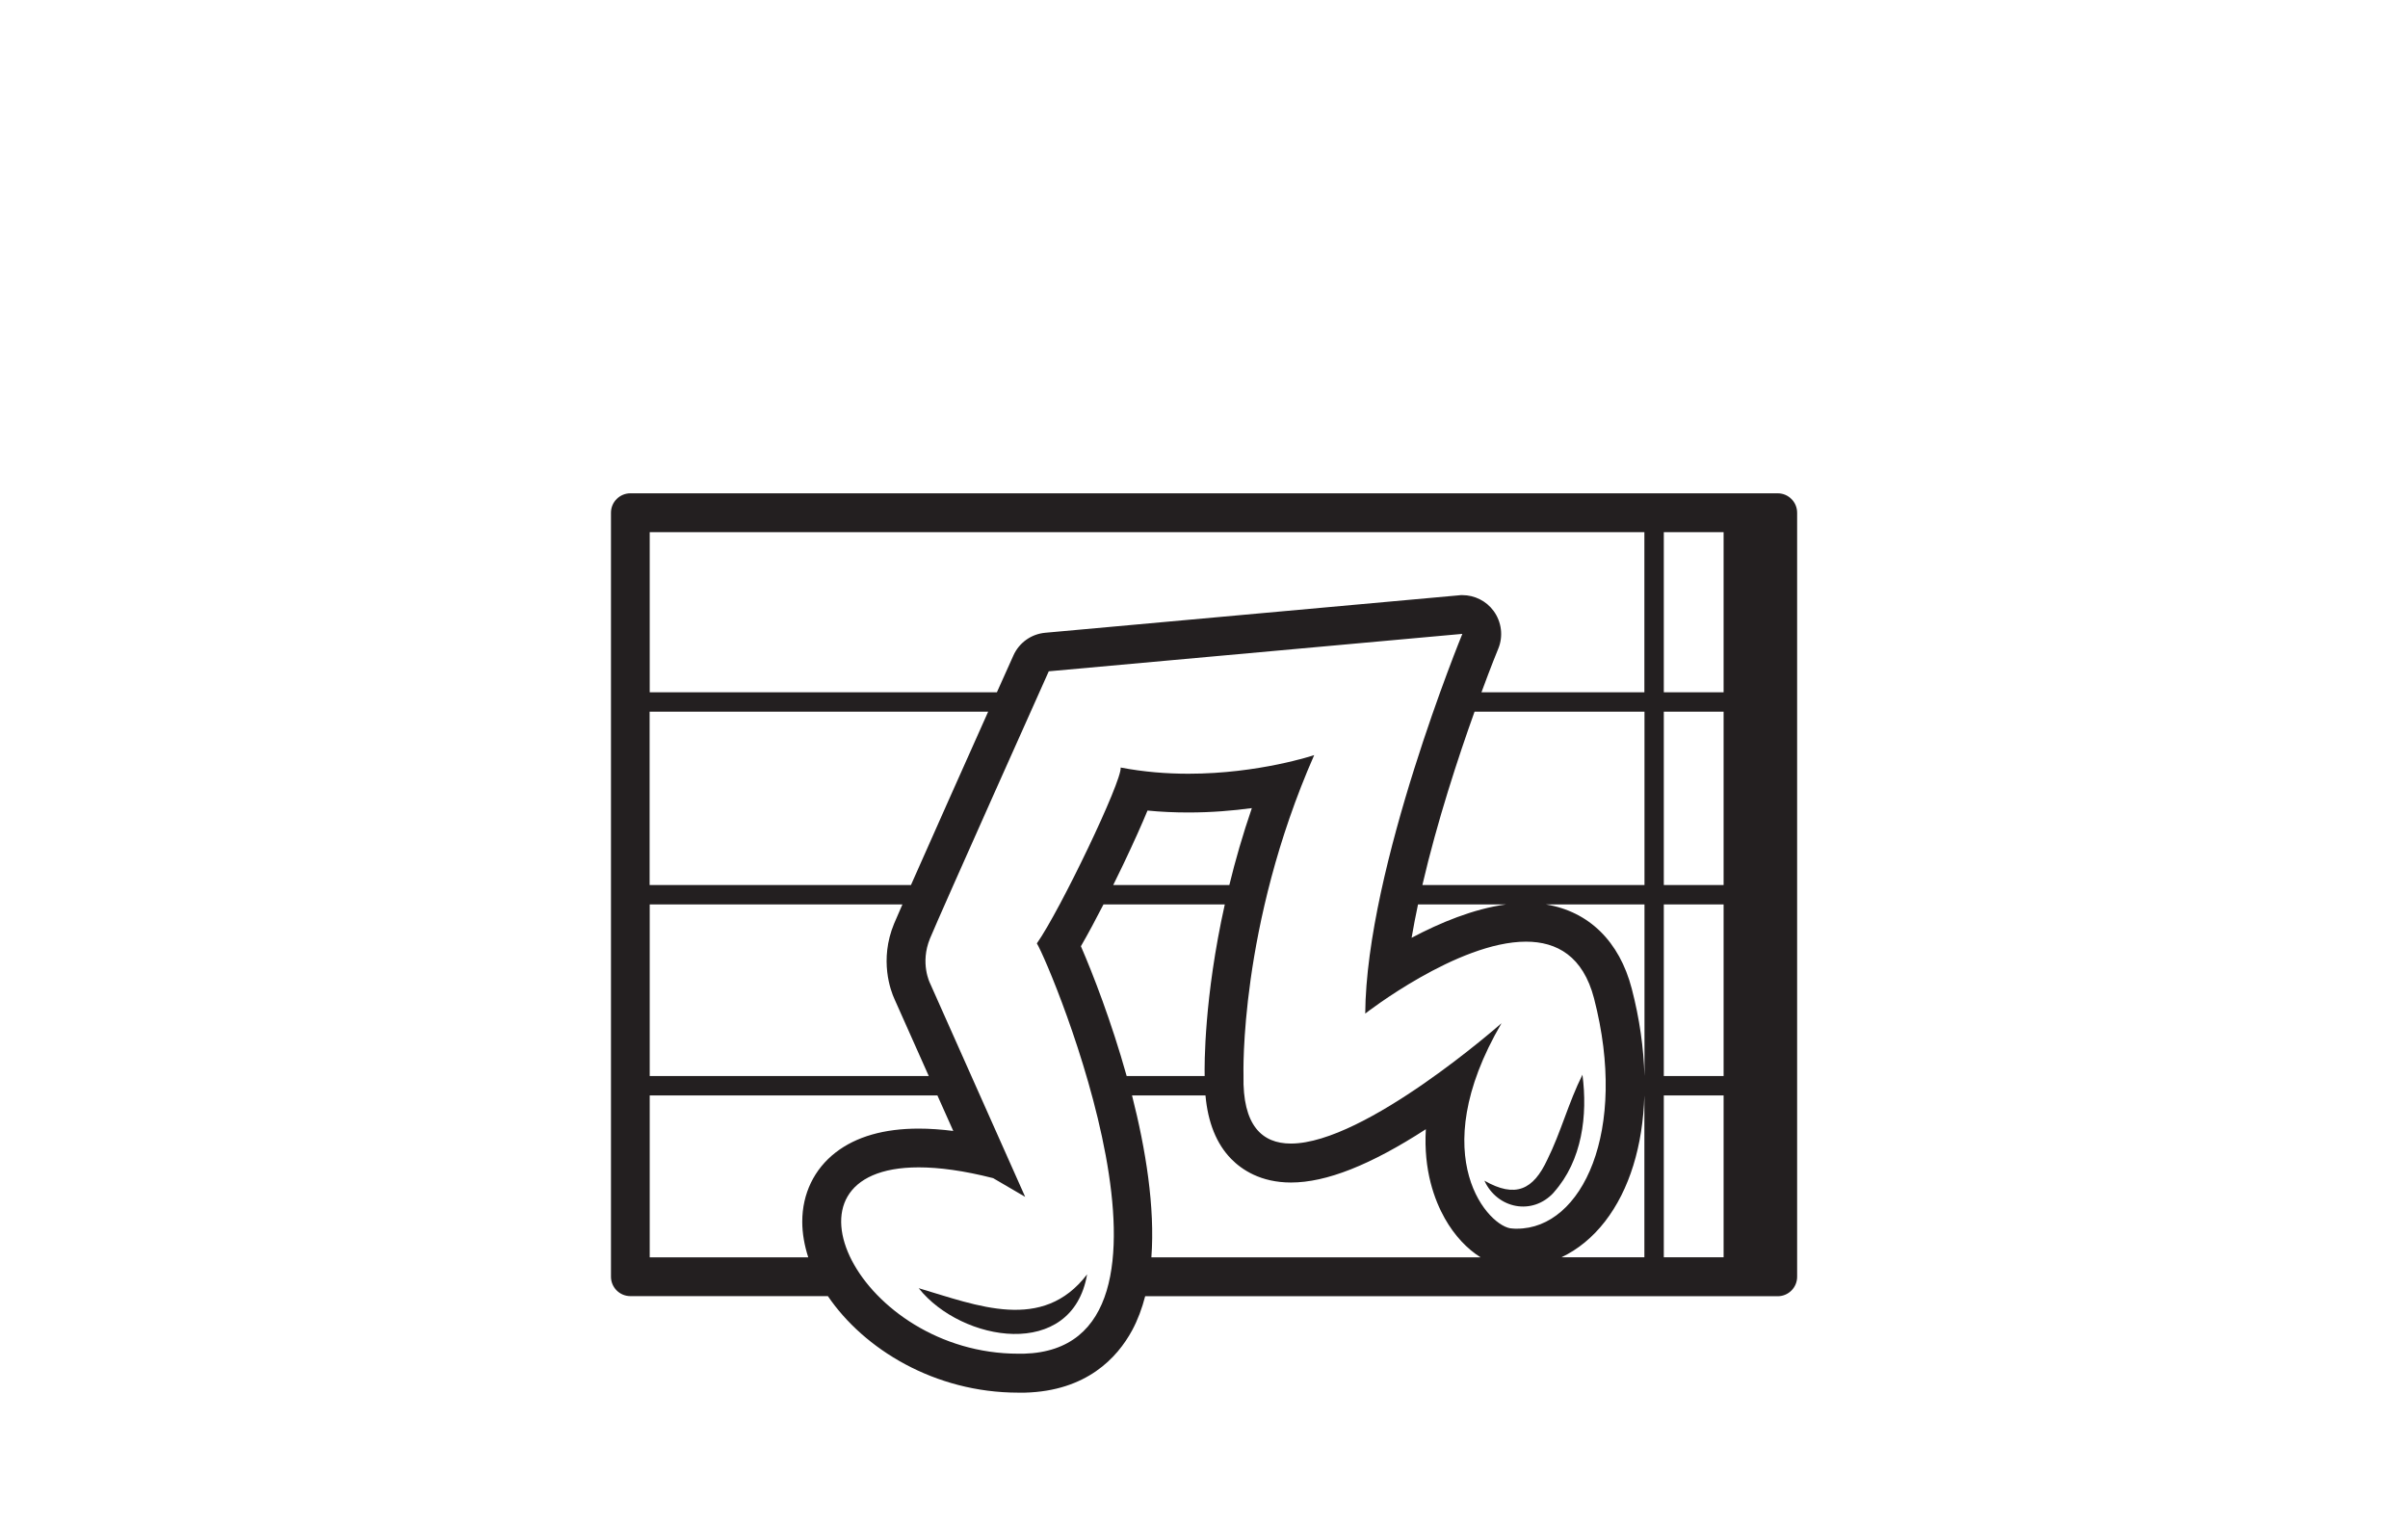
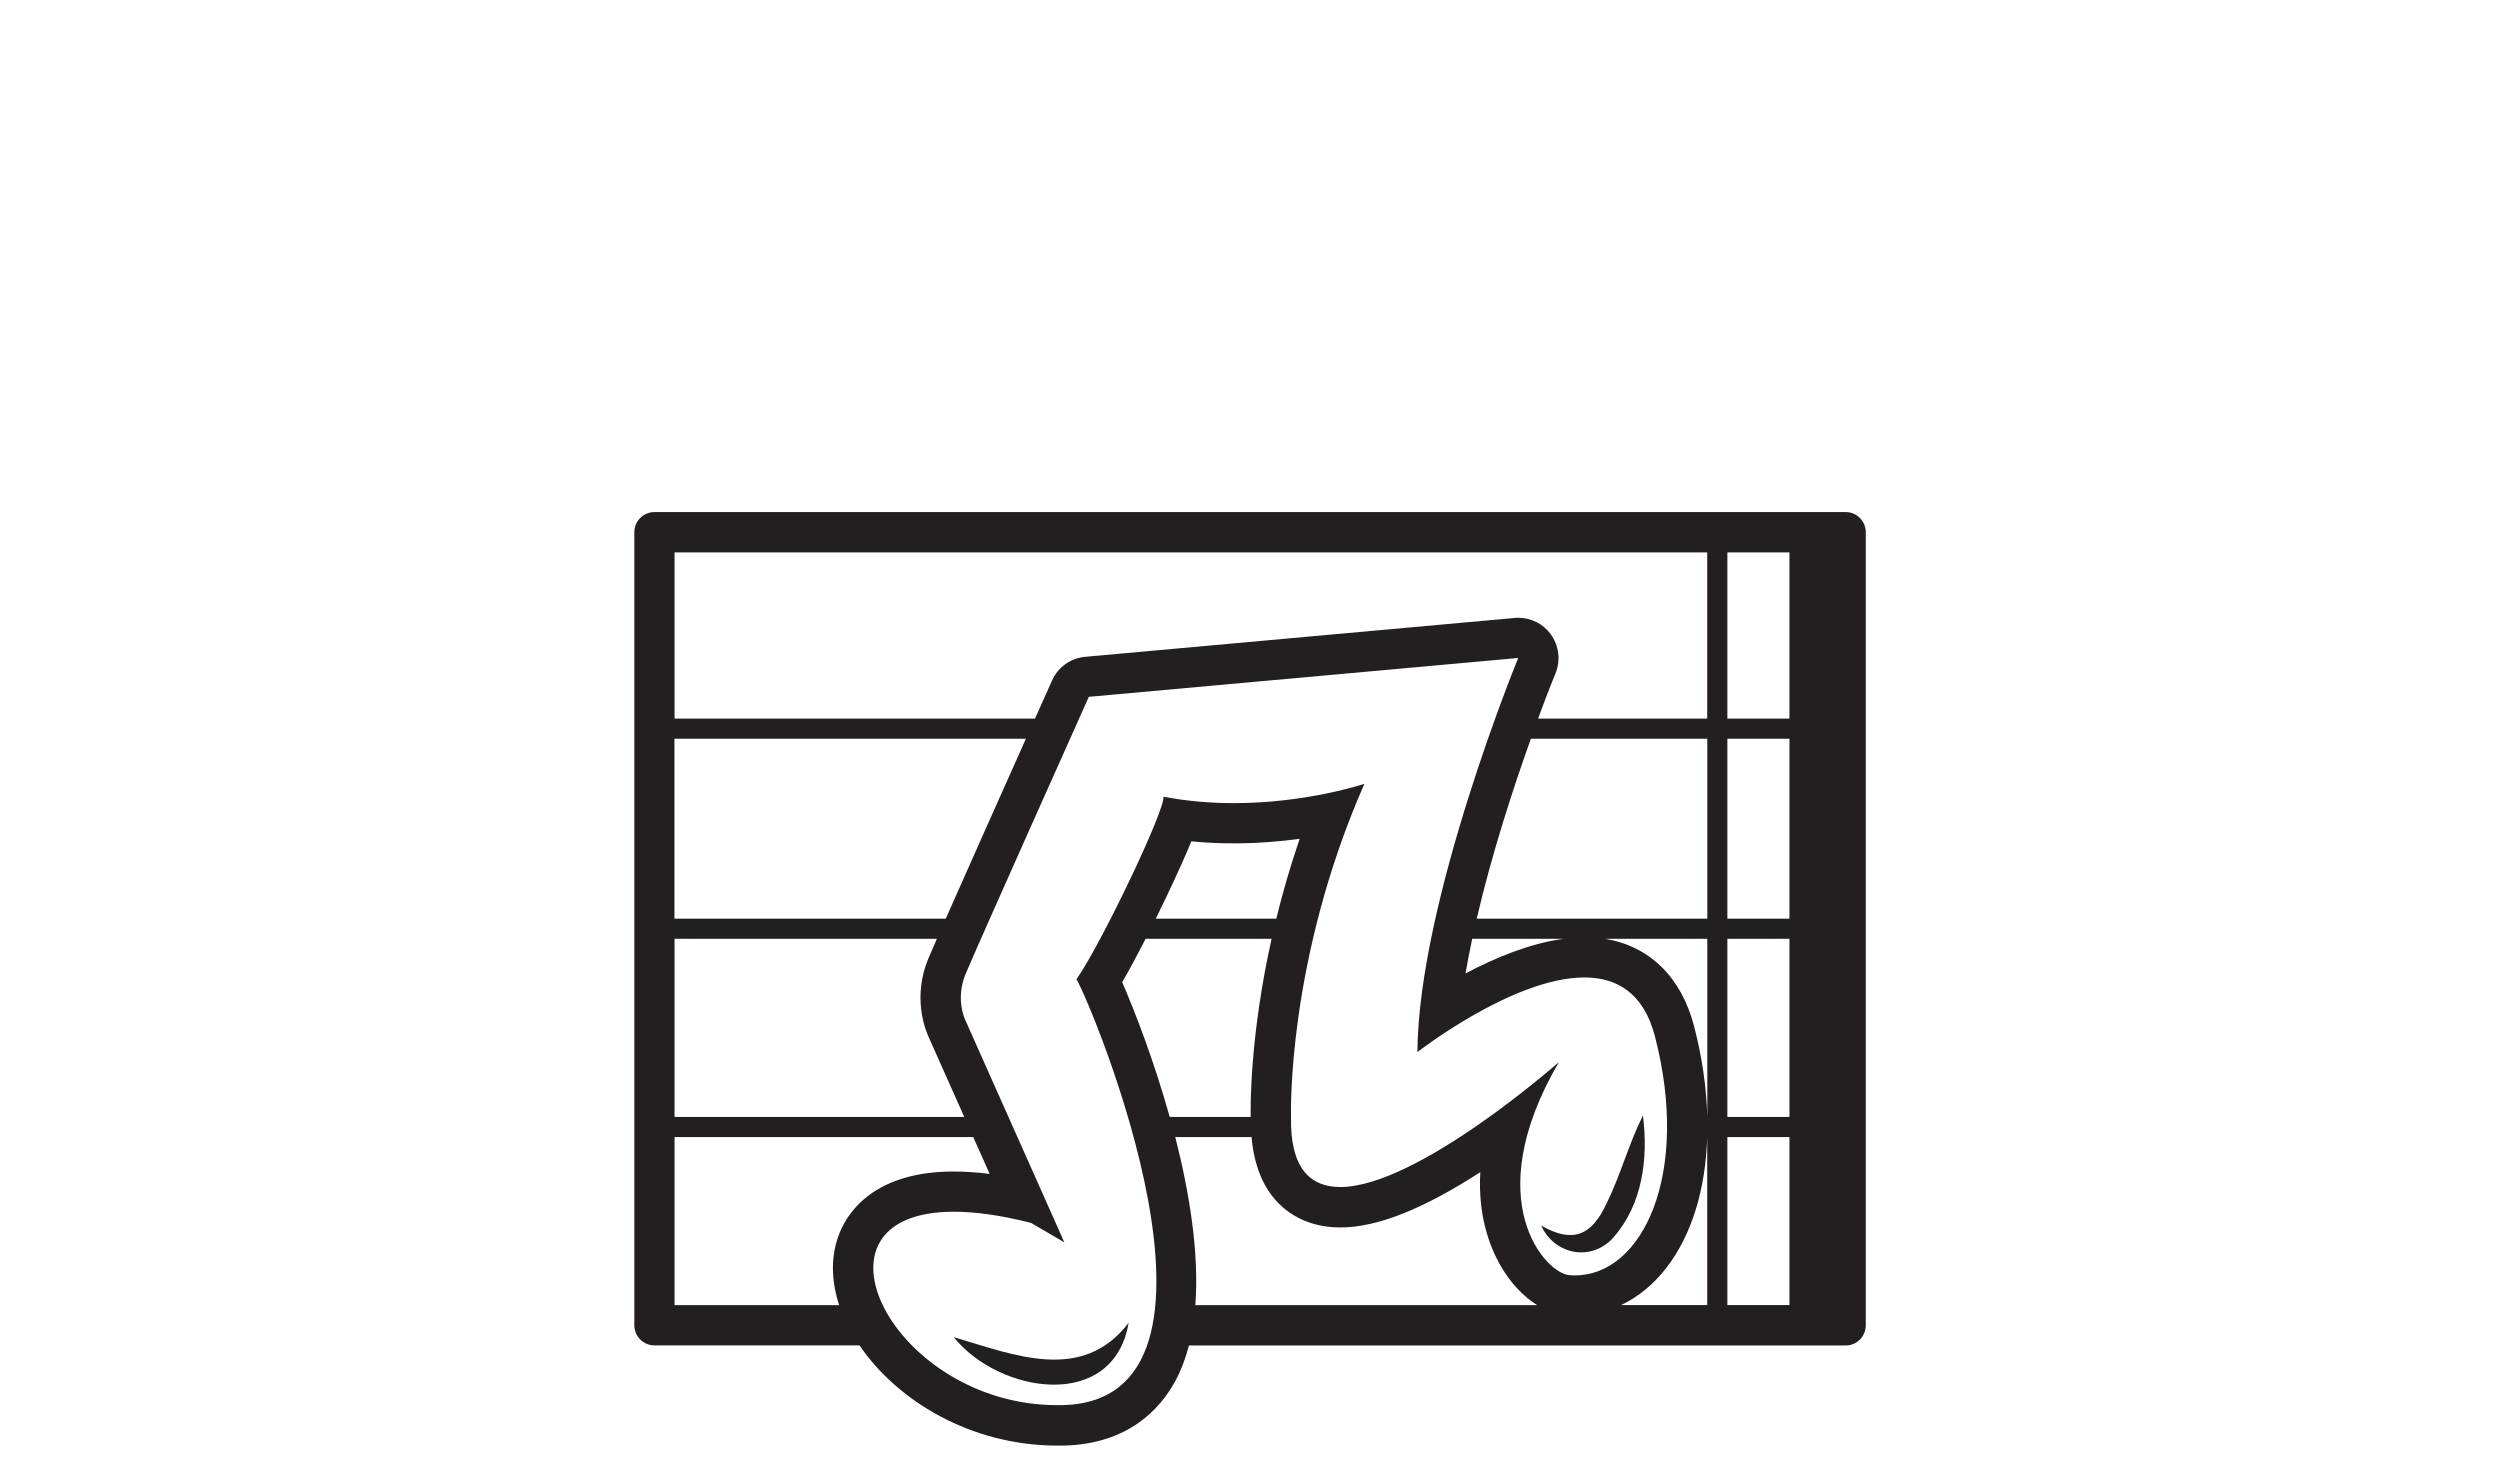
- <svg xmlns="http://www.w3.org/2000/svg" id="Layer_3" data-name="Layer 3" viewBox="0 0 236.79 150">
+ <svg xmlns="http://www.w3.org/2000/svg" id="Layer_3" data-name="Layer 3" viewBox="0 0 236.79 140">
  <defs>
    <style>
      .cls-1 {
        fill: #231f20;
        stroke-width: 0px;
      }
    </style>
  </defs>
  <path class="cls-1" d="M174.8,48.5H61.99c-1.05,0-1.91.85-1.91,1.91v75.11c0,1.05.85,1.91,1.91,1.91h19.42c3.54,5.21,10.5,9.49,18.73,9.49.21,0,.43,0,.64,0,6.06-.16,9.08-3.42,10.55-6.13.55-1.02.97-2.15,1.28-3.35h62.2c1.05,0,1.91-.85,1.91-1.91V50.41c0-1.05-.85-1.91-1.91-1.91ZM63.89,52.32h97.81v15.74h-16.02c.96-2.6,1.62-4.22,1.65-4.28.51-1.23.33-2.64-.46-3.72-.72-.98-1.87-1.55-3.07-1.55-.11,0-.23,0-.34.02l-40.67,3.68c-1.38.12-2.58.98-3.14,2.24-.1.22-.72,1.6-1.62,3.61h-34.14v-15.74ZM160.46,97.21c-1.21-4.67-4.24-7.61-8.45-8.29h9.7v16.87h0c-.08-2.74-.48-5.63-1.25-8.58ZM145,69.97h16.71v17.04h-21.84c1.46-6.28,3.53-12.58,5.13-17.04ZM139.44,88.92h8.66c-3.2.43-6.5,1.8-9.29,3.28.18-1.08.4-2.18.63-3.28ZM63.89,69.97h33.28c-2.28,5.09-5.58,12.5-7.59,17.04h-25.7v-17.04ZM63.89,88.92h24.85c-.4.91-.69,1.58-.82,1.89-1.48,3.58-.33,6.62.04,7.42l3.37,7.56h-27.44v-16.87ZM63.89,123.61v-15.91h28.29l1.56,3.49c-1.2-.15-2.34-.23-3.4-.23-3.41,0-6.15.79-8.16,2.34-2.12,1.64-3.29,4.06-3.29,6.81,0,1.15.21,2.33.59,3.51h-15.6ZM100.67,133.09c-.18,0-.36,0-.54,0-15.56,0-24.81-18.32-9.79-18.32,2,0,4.42.32,7.32,1.06l3.15,1.84-9.36-21.01s-1-1.96,0-4.39,11.68-26.27,11.68-26.27l40.67-3.68s-9.45,22.99-9.55,37.33c0,0,9.06-7.07,15.81-7.07,3.04,0,5.61,1.43,6.69,5.58,3.38,13.05-1.17,22.64-7.58,22.64-.16,0-.32,0-.47-.02-2.17-.03-8.79-6.92-1.05-20.18,0,0-13.39,11.83-20.71,11.83-2.84,0-4.77-1.78-4.66-6.7,0,0-.45-14.66,6.95-31.49,0,0-5.43,1.83-12.37,1.83-2.12,0-4.37-.17-6.66-.61.16,1.29-5.96,14.06-8.24,17.29,1.4,2.3,17.08,39.84-1.28,40.34ZM118.46,105.75s0,.03,0,.04h-7.67c-1.5-5.36-3.33-10.07-4.5-12.76.69-1.19,1.46-2.63,2.22-4.11h11.93c-2.05,9.2-2,15.84-1.98,16.83ZM120.88,87.01h-11.41c.34-.68.66-1.35.97-1.99,1.09-2.29,1.86-4.02,2.4-5.33,1.31.13,2.65.19,4.02.19,2.27,0,4.39-.18,6.24-.43-.9,2.63-1.63,5.16-2.21,7.55ZM111.3,107.7h7.24c.24,2.66,1.08,4.76,2.53,6.24,1.04,1.06,2.9,2.32,5.88,2.32,3.47,0,7.82-1.72,13.26-5.24-.24,4.06.86,6.99,1.87,8.78.95,1.68,2.19,2.99,3.52,3.82h-32.38c.37-4.94-.56-10.65-1.9-15.91ZM161.71,123.61h-8.16c1.6-.76,3.05-1.94,4.27-3.51,2.42-3.12,3.73-7.46,3.88-12.41h0v15.91ZM169.49,123.61h-5.88v-15.91h5.88v15.91ZM169.49,105.79h-5.88v-16.87h5.88v16.87ZM169.49,87.01h-5.88v-17.04h5.88v17.04ZM169.49,68.06h-5.88v-15.74h5.88v15.74Z" />
  <path class="cls-1" d="M90.34,126.65c4.21,5.3,15.1,7.15,16.56-1.36-4.38,5.73-10.81,3.06-16.56,1.36Z" />
  <path class="cls-1" d="M152.8,117.22c2.79-3.13,3.33-7.57,2.81-11.56-1.37,2.74-2.13,5.69-3.45,8.34-1.38,2.98-3.14,3.82-6.19,2.08,1.26,2.76,4.74,3.47,6.84,1.14Z" />
</svg>
